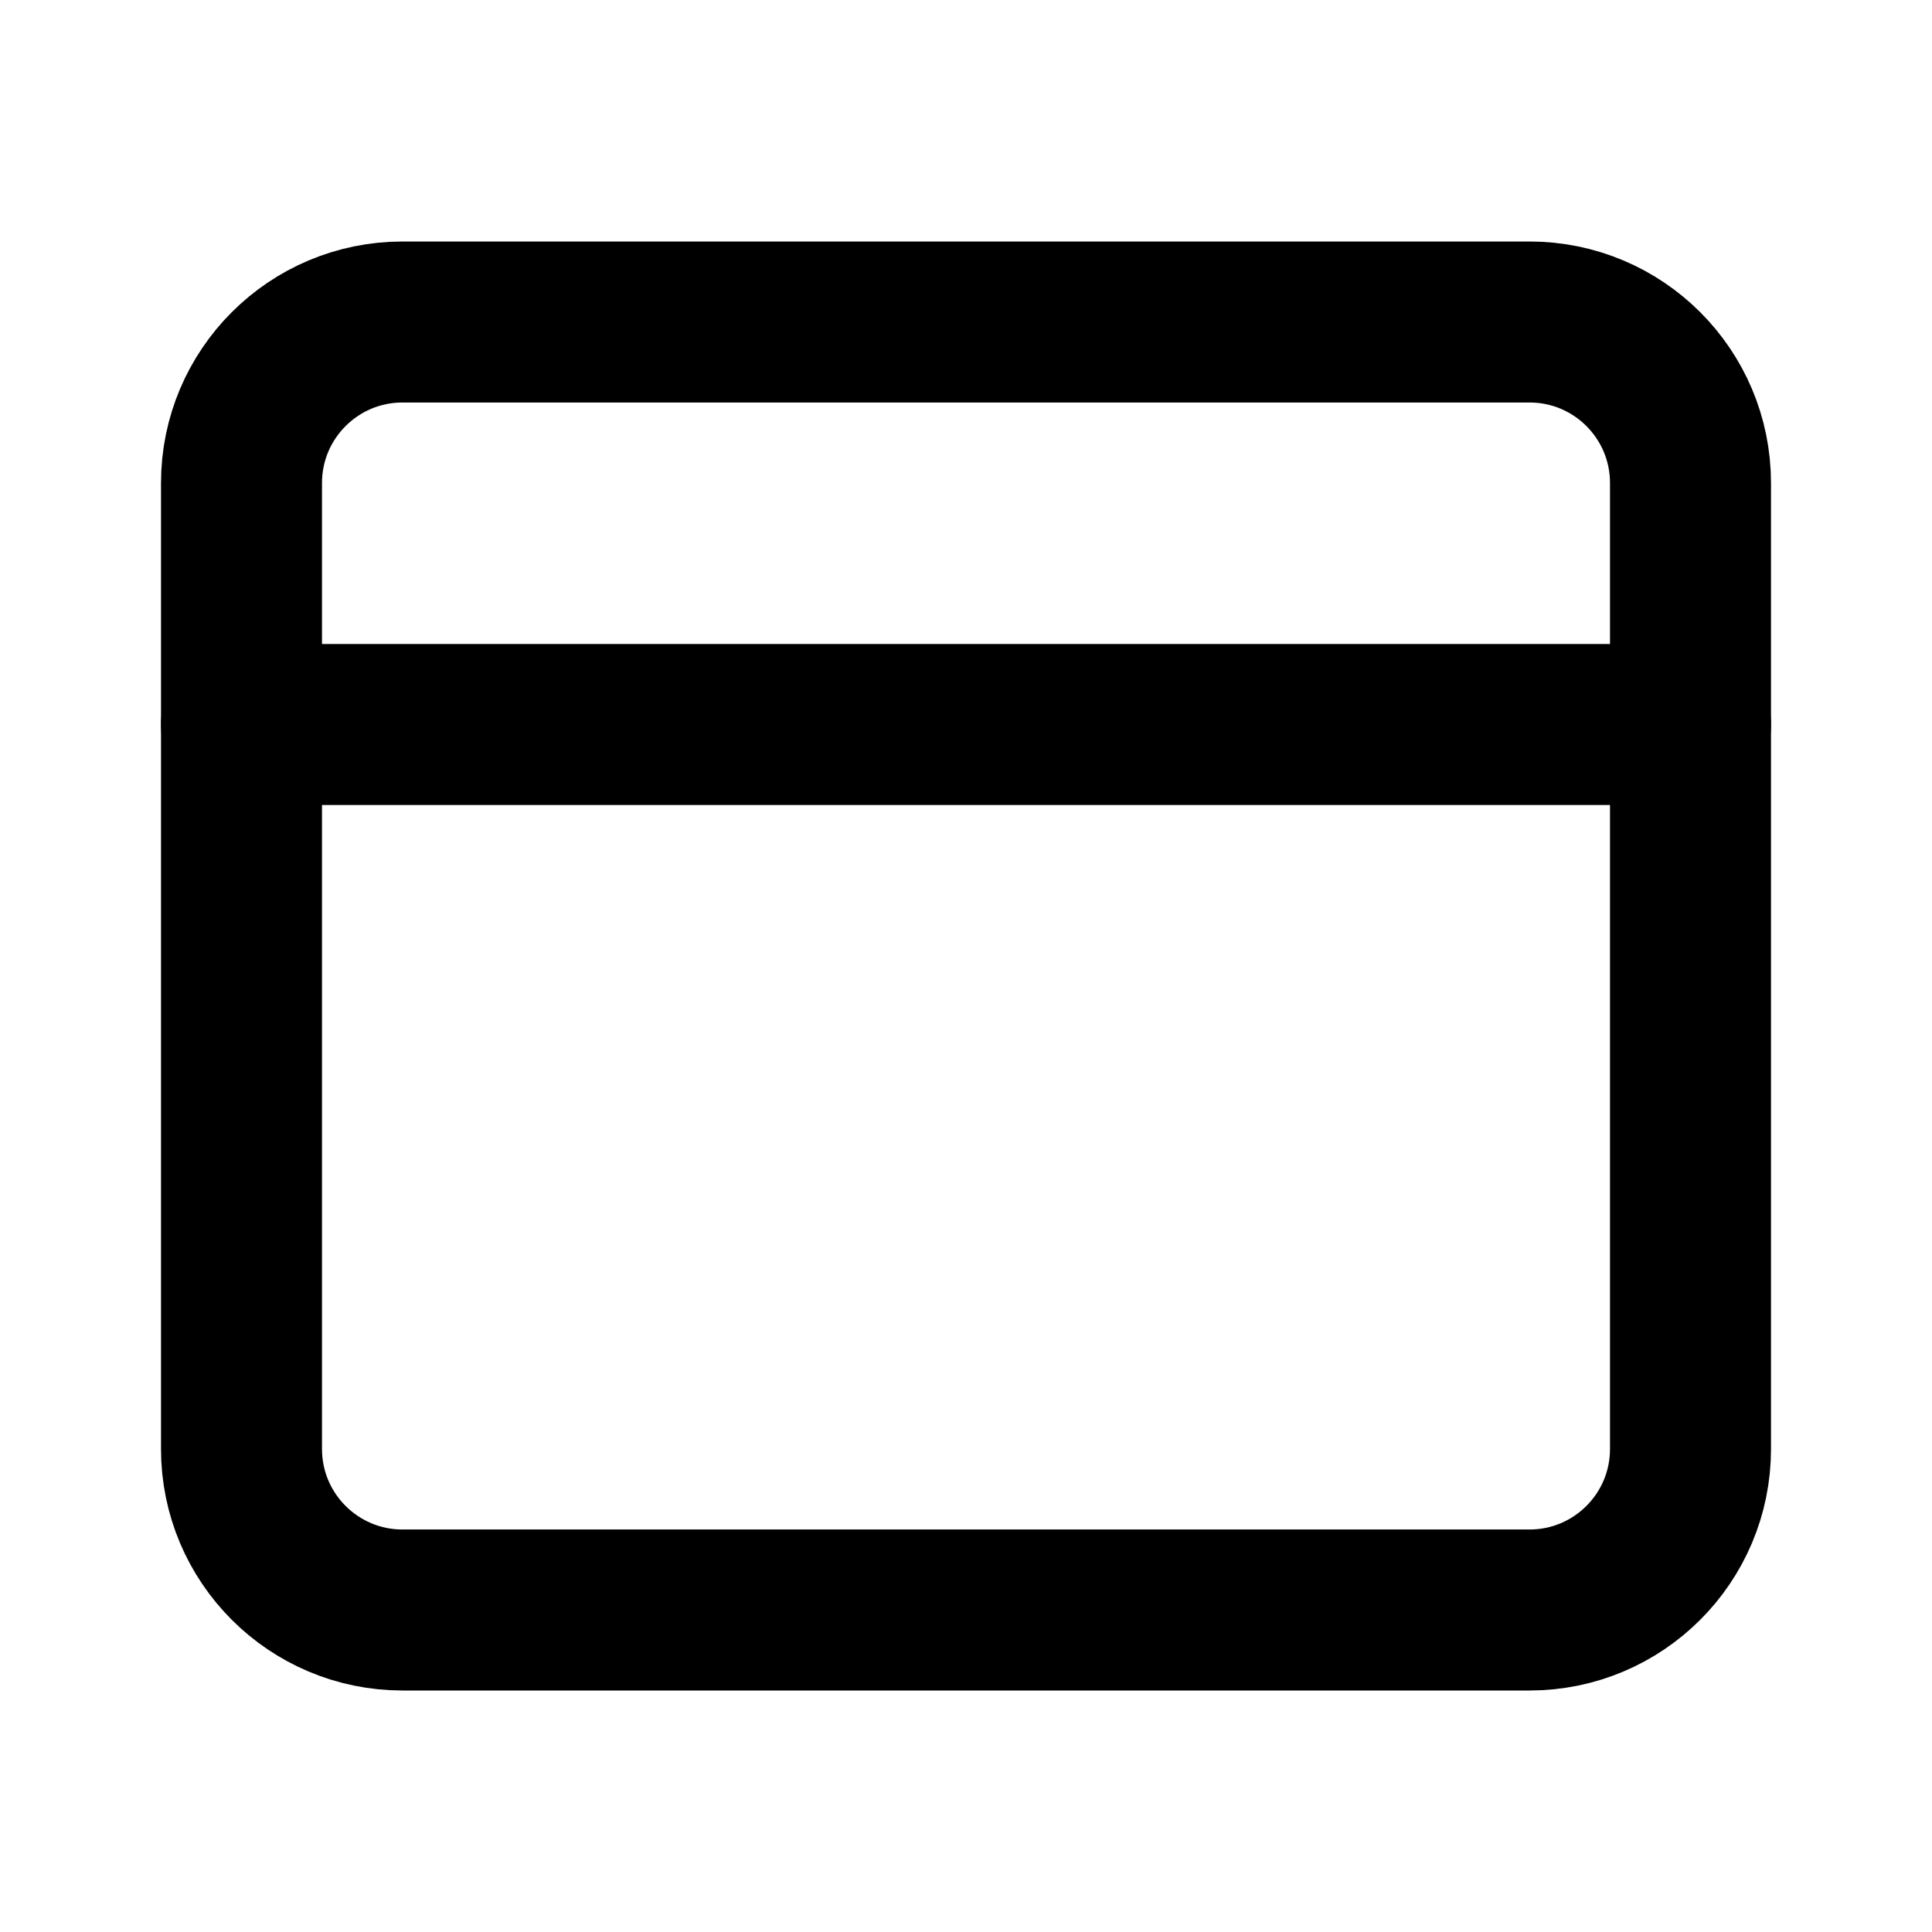
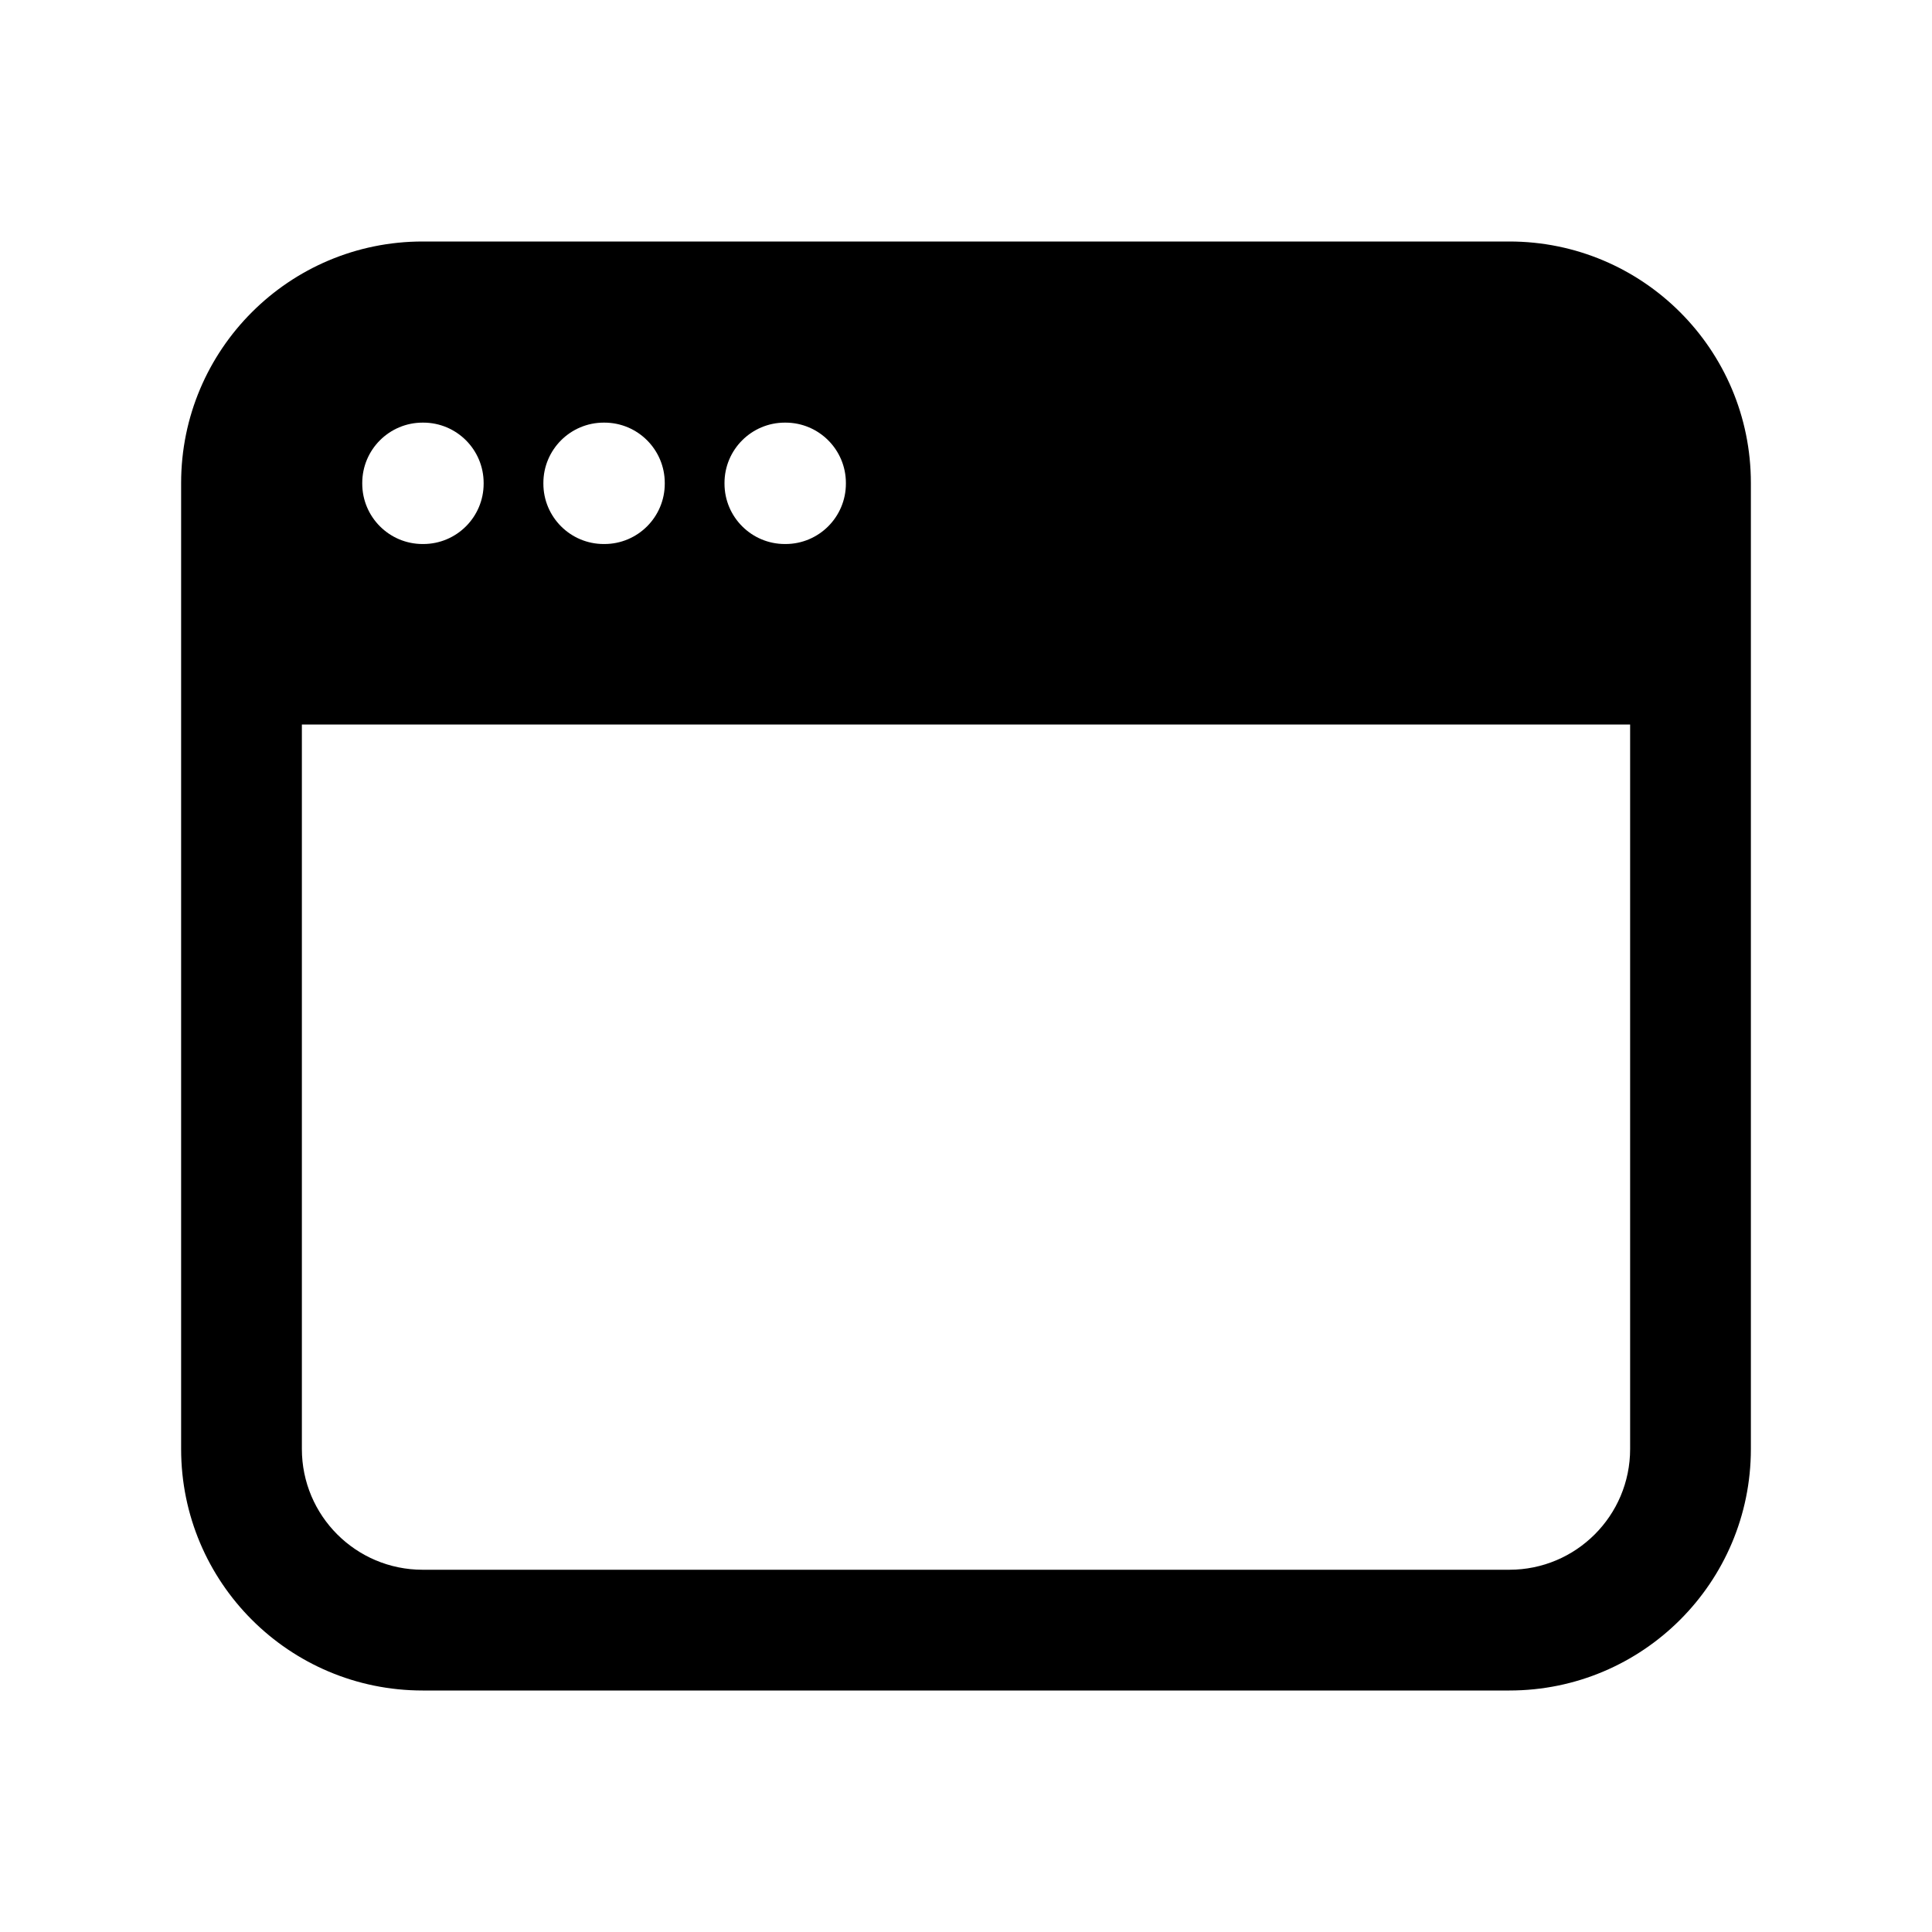
- <svg xmlns="http://www.w3.org/2000/svg" viewBox="0 0 24 24" width="1em" height="1em" fill="none" stroke="currentColor" stroke-width="2" stroke-linecap="round" stroke-linejoin="round">
-   <rect x="3" y="4" width="18" height="16" rx="2" />
-   <line x1="3" y1="9" x2="21" y2="9" />
+ <svg xmlns="http://www.w3.org/2000/svg" viewBox="0 0 24 24" fill="currentColor" aria-hidden="true" data-slot="icon">
+   <path fill-rule="evenodd" d="M2.25 6a3 3 0 0 1 3-3h13.5a3 3 0 0 1 3 3v12a3 3 0 0 1-3 3H5.25a3 3 0 0 1-3-3V6Zm18 3H3.75v9a1.5 1.5 0 0 0 1.5 1.5h13.5a1.5 1.5 0 0 0 1.5-1.5V9Zm-15-3.75A.75.75 0 0 0 4.5 6v.008c0 .414.336.75.75.75h.008a.75.75 0 0 0 .75-.75V6a.75.75 0 0 0-.75-.75H5.25Zm1.5.75a.75.75 0 0 1 .75-.75h.008a.75.75 0 0 1 .75.75v.008a.75.75 0 0 1-.75.75H7.5a.75.75 0 0 1-.75-.75V6Zm3-.75A.75.75 0 0 0 9 6v.008c0 .414.336.75.75.75h.008a.75.75 0 0 0 .75-.75V6a.75.75 0 0 0-.75-.75H9.75Z" clip-rule="evenodd" />
</svg>
